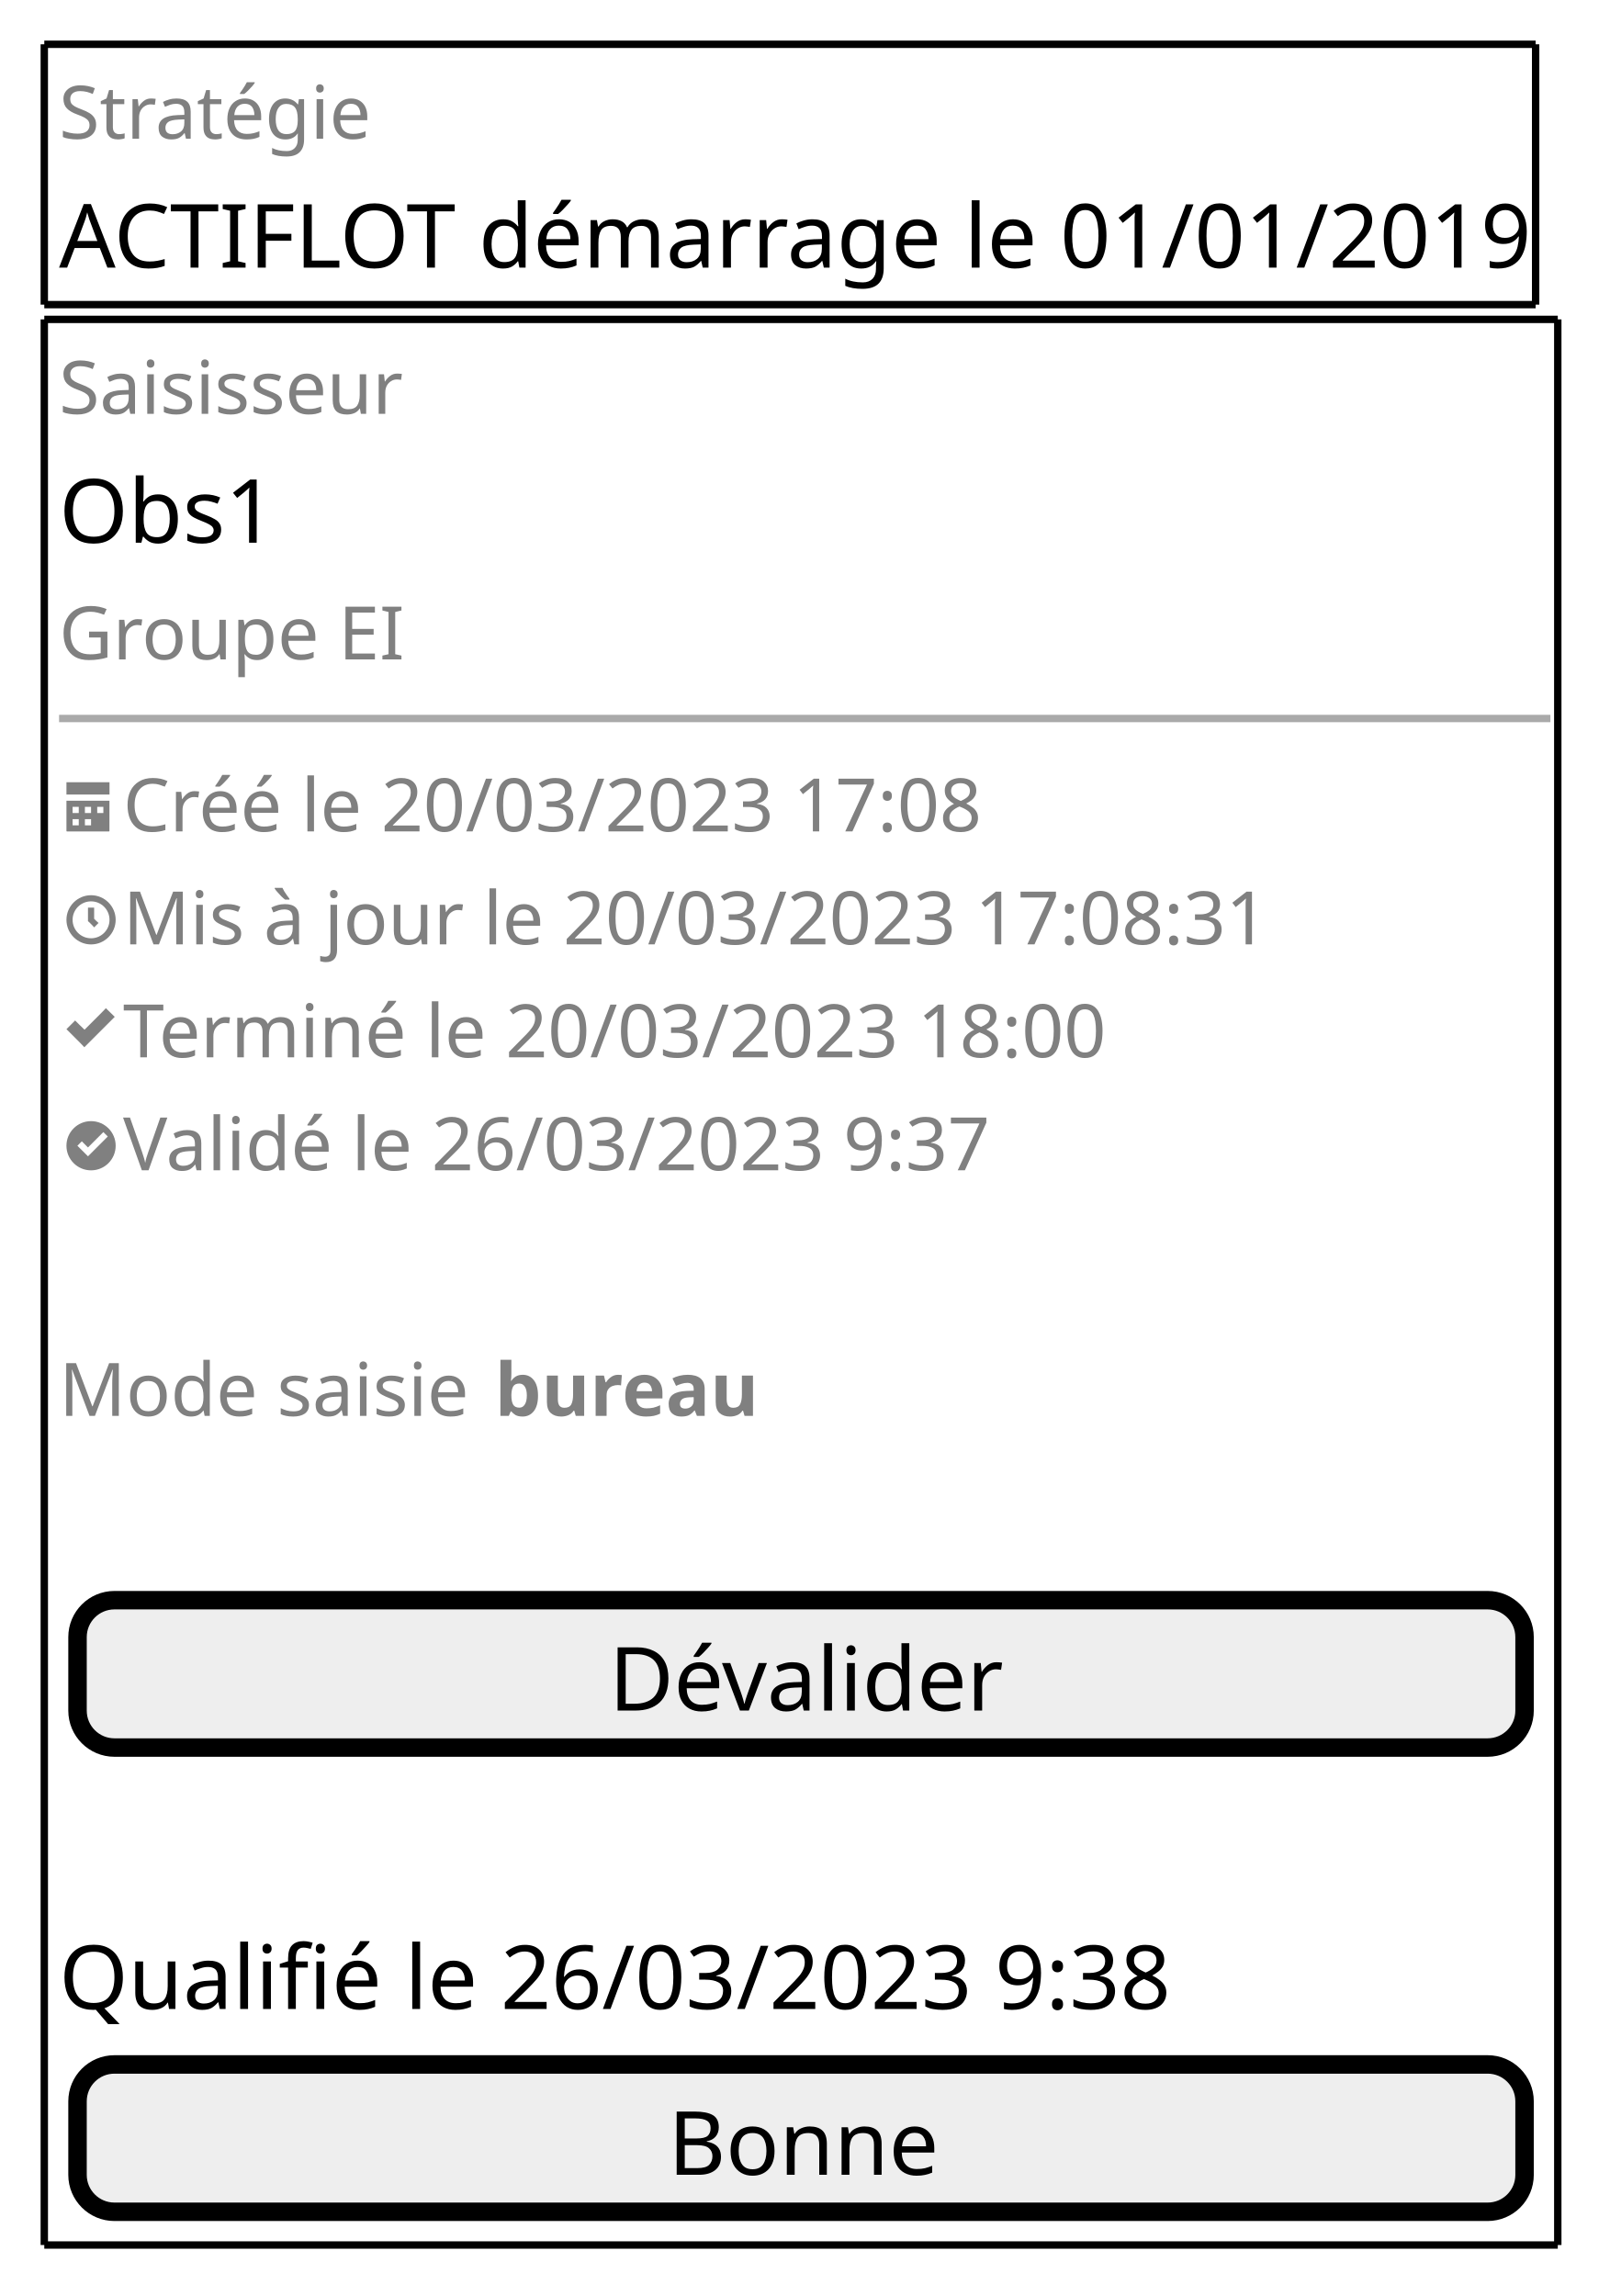
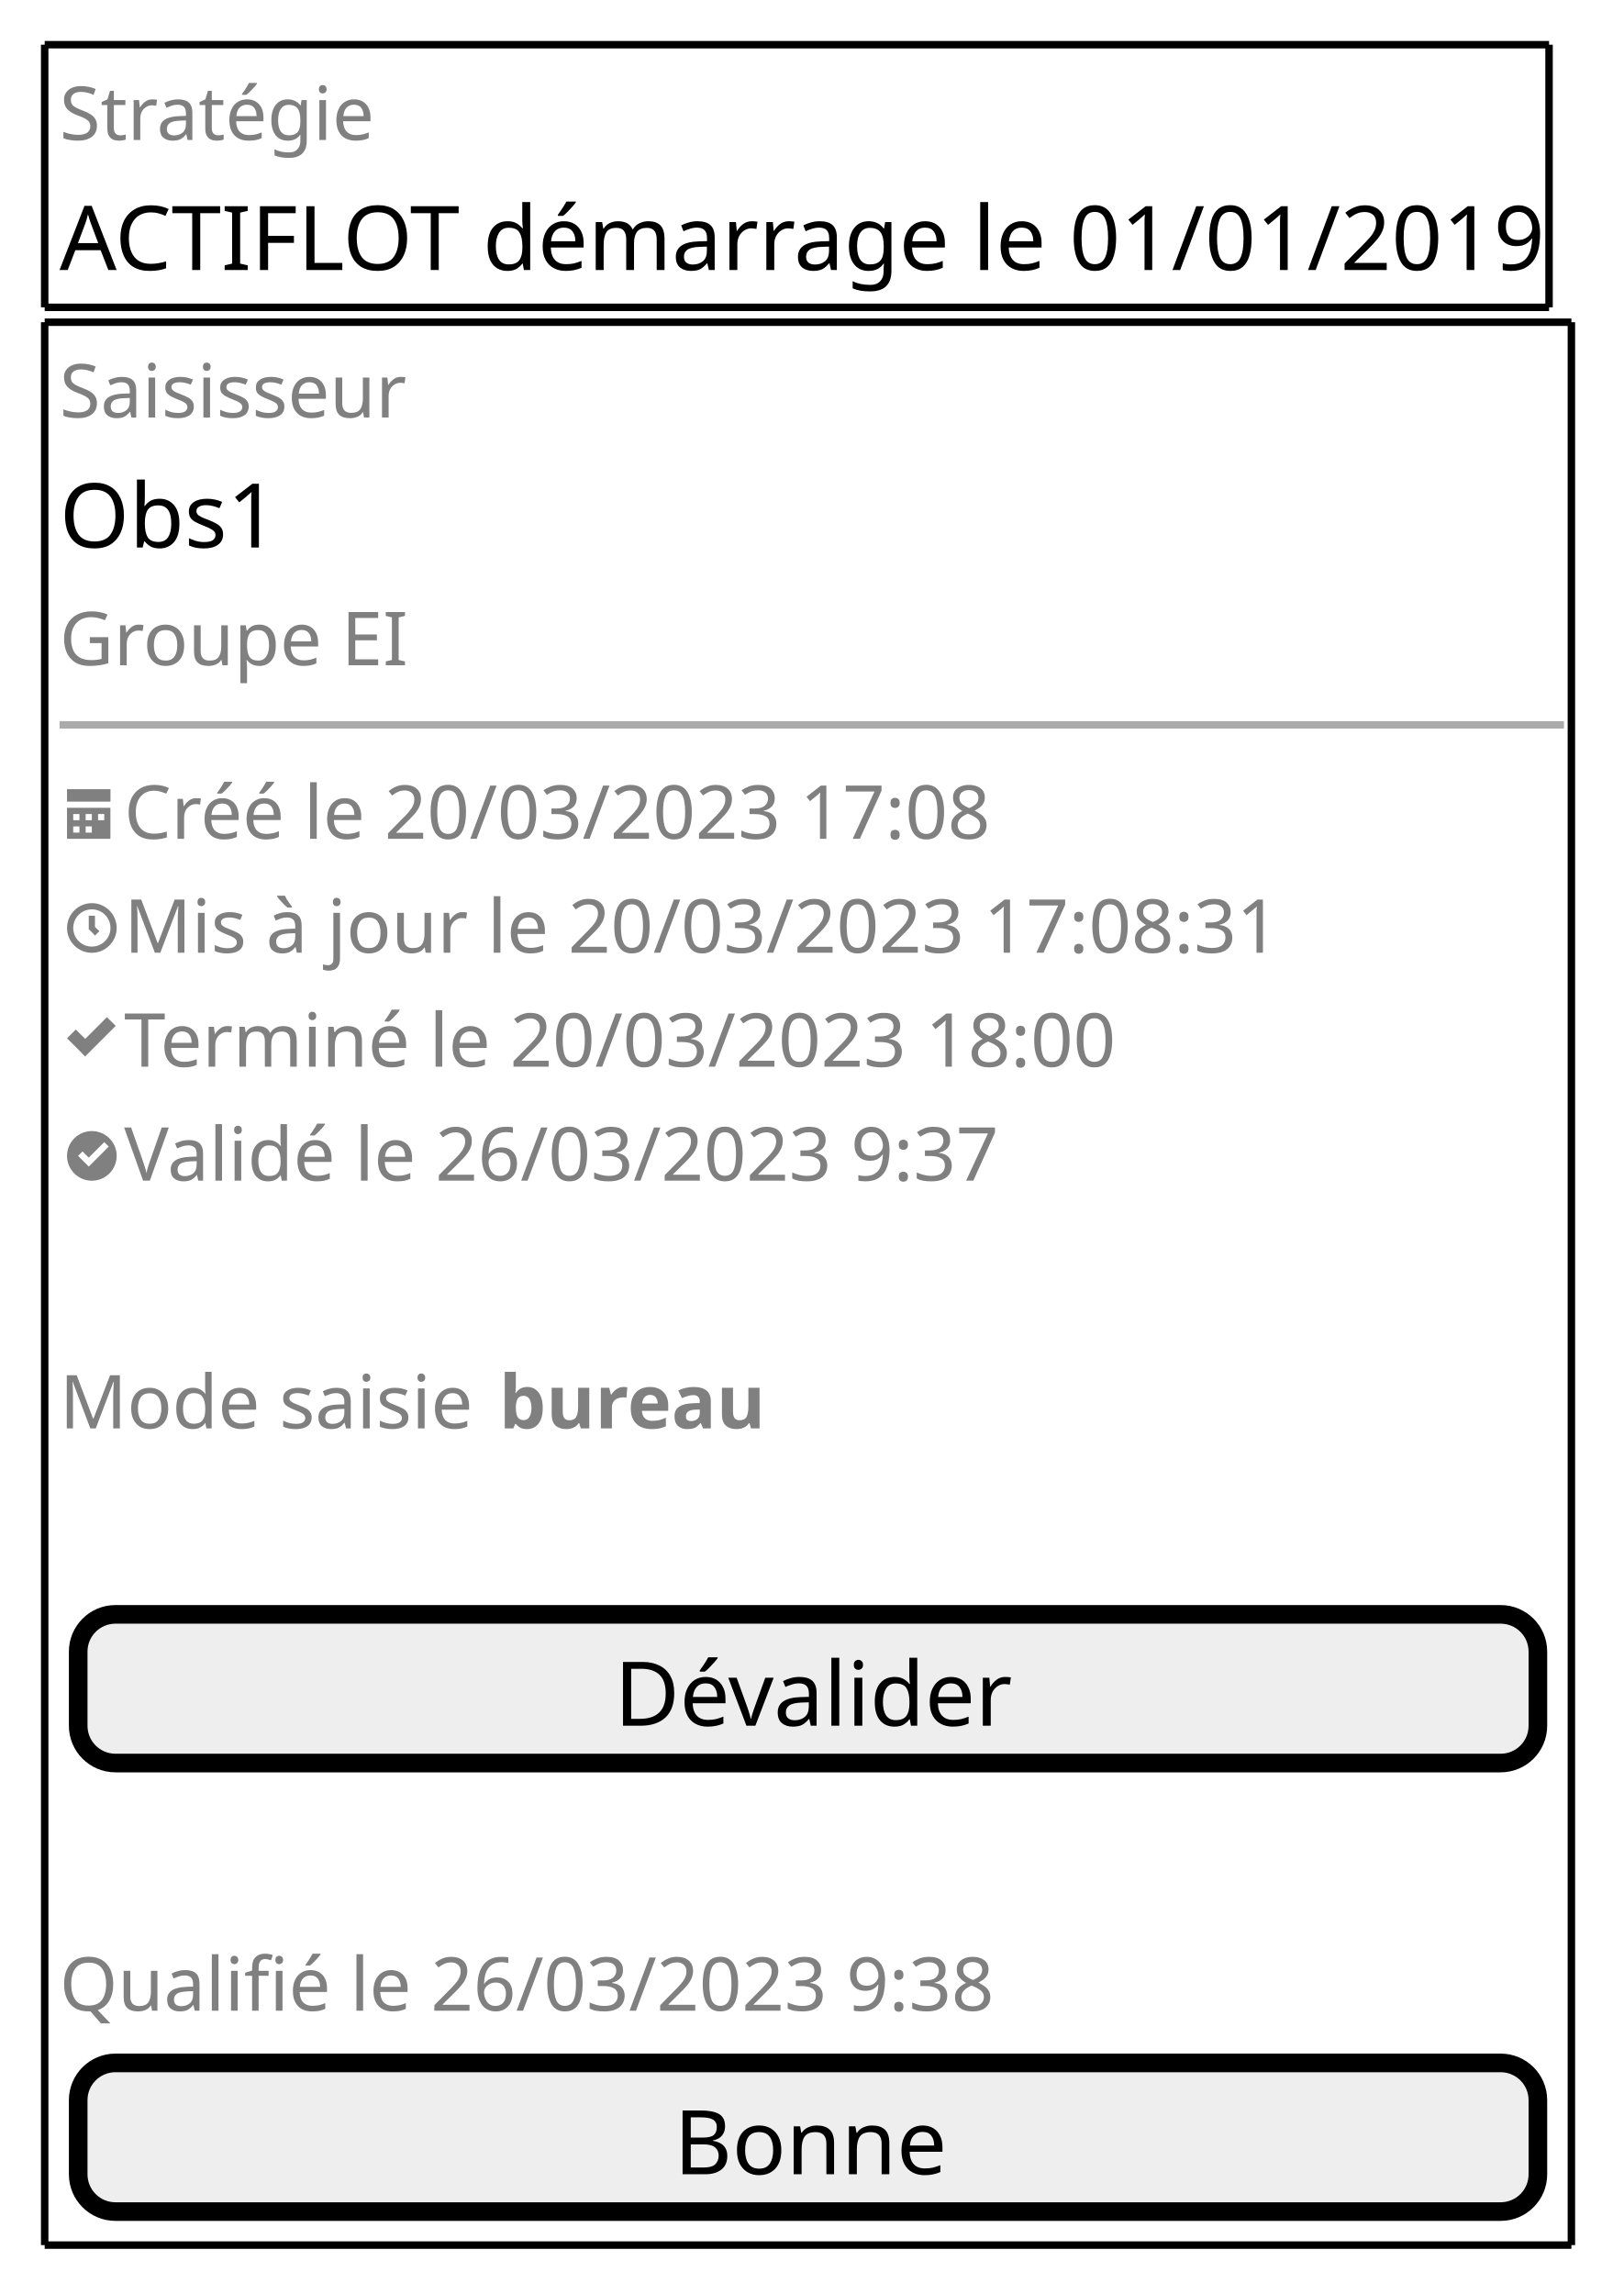
- <svg xmlns="http://www.w3.org/2000/svg" contentStyleType="text/css" height="311px" preserveAspectRatio="none" style="width:218px;height:311px;background:#FFFFFF;" version="1.1" viewBox="0 0 218 311" width="218px" zoomAndPan="magnify">
+ <svg xmlns="http://www.w3.org/2000/svg" contentStyleType="text/css" height="308px" preserveAspectRatio="none" style="width:218px;height:308px;background:#FFFFFF;" version="1.1" viewBox="0 0 218 308" width="218px" zoomAndPan="magnify">
  <defs />
  <g>
    <text fill="#808080" font-family="sans-serif" font-size="10" lengthAdjust="spacing" textLength="43" x="8" y="18.791">Stratégie</text>
    <text fill="#000000" font-family="sans-serif" font-size="12" lengthAdjust="spacing" textLength="198" x="8" y="36.25">ACTIFLOT démarrage le 01/01/2019</text>
    <line style="stroke:#000000;stroke-width:1.0;" x1="6" x2="208" y1="6" y2="6" />
    <line style="stroke:#000000;stroke-width:1.0;" x1="6" x2="208" y1="41.262" y2="41.262" />
    <line style="stroke:#000000;stroke-width:1.0;" x1="6" x2="6" y1="6" y2="41.262" />
    <line style="stroke:#000000;stroke-width:1.0;" x1="208" x2="208" y1="6" y2="41.262" />
    <text fill="#808080" font-family="sans-serif" font-size="10" lengthAdjust="spacing" textLength="46" x="8" y="56.053">Saisisseur</text>
    <text fill="#000000" font-family="sans-serif" font-size="12" lengthAdjust="spacing" textLength="30" x="8" y="73.512">Obs1</text>
    <text fill="#808080" font-family="sans-serif" font-size="10" lengthAdjust="spacing" textLength="48" x="8" y="89.314">Groupe EI</text>
    <line style="stroke:#AAAAAA;stroke-width:1.0;" x1="8" x2="210" y1="97.324" y2="97.324" />
    <path d="M9,105.958 L9,107.625 L14.833,107.625 L14.833,105.958 L9,105.958 M9,108.458 L9,112.55 C9,112.592 9.033,112.625 9.075,112.625 L14.75,112.625 C14.792,112.625 14.825,112.592 14.825,112.55 L14.825,108.458 L8.992,108.458 M9.833,109.292 L10.667,109.292 L10.667,110.125 L9.833,110.125 L9.833,109.292 M11.5,109.292 L12.333,109.292 L12.333,110.125 L11.5,110.125 L11.5,109.292 M13.167,109.292 L14,109.292 L14,110.125 L13.167,110.125 L13.167,109.292 M9.833,110.958 L10.667,110.958 L10.667,111.792 L9.833,111.792 L9.833,110.958 M11.5,110.958 L12.333,110.958 L12.333,111.792 L11.5,111.792 L11.5,110.958 " fill="#808080" style="stroke:;stroke-width:0.0;stroke-dasharray:;" />
    <text fill="#808080" font-family="sans-serif" font-size="10" lengthAdjust="spacing" textLength="121" x="16.667" y="112.615">Créé le 20/03/2023 17:08</text>
    <path d="M12.333,121.259 C10.5,121.259 9,122.759 9,124.592 C9,126.426 10.5,127.926 12.333,127.926 C14.167,127.926 15.667,126.426 15.667,124.592 C15.667,122.759 14.167,121.259 12.333,121.259 M12.333,122.092 C13.717,122.092 14.833,123.209 14.833,124.592 C14.833,125.976 13.717,127.092 12.333,127.092 C10.95,127.092 9.833,125.976 9.833,124.592 C9.833,123.209 10.95,122.092 12.333,122.092 M11.917,122.926 L11.917,124.776 L12.05,124.884 L12.467,125.301 L12.75,125.617 L13.35,125.017 L13.033,124.734 L12.75,124.451 L12.75,122.942 L11.917,122.942 " fill="#808080" style="stroke:;stroke-width:0.0;stroke-dasharray:;" />
    <text fill="#808080" font-family="sans-serif" font-size="10" lengthAdjust="spacing" textLength="160" x="16.667" y="127.916">Mis à jour le 20/03/2023 17:08:31</text>
    <path d="M14.342,136.56 L13.767,137.16 L11.45,139.477 L10.775,138.827 L10.175,138.227 L9,139.402 L9.6,140.002 L10.85,141.252 L11.425,141.852 L12.025,141.252 L14.942,138.335 L15.542,137.735 L14.342,136.56 " fill="#808080" style="stroke:;stroke-width:0.0;stroke-dasharray:;" />
    <text fill="#808080" font-family="sans-serif" font-size="10" lengthAdjust="spacing" textLength="139" x="16.667" y="143.217">Terminé le 20/03/2023 18:00</text>
    <path d="M12.333,151.861 C10.492,151.861 9,153.352 9,155.194 C9,157.036 10.492,158.527 12.333,158.527 C14.175,158.527 15.667,157.036 15.667,155.194 C15.667,153.352 14.175,151.861 12.333,151.861 M14,153.344 L14.6,153.944 L11.917,156.627 L10.483,155.194 L11.083,154.594 L11.917,155.427 L14,153.344 " fill="#808080" style="stroke:;stroke-width:0.0;stroke-dasharray:;" />
    <text fill="#808080" font-family="sans-serif" font-size="10" lengthAdjust="spacing" textLength="124" x="16.667" y="158.518">Validé le 26/03/2023 9:37</text>
    <text fill="#808080" font-family="sans-serif" font-size="10" lengthAdjust="spacing" textLength="56" x="8" y="191.779">Mode saisie</text>
    <text fill="#808080" font-family="sans-serif" font-size="10" font-weight="bold" lengthAdjust="spacing" textLength="34" x="67" y="191.779">bureau</text>
    <rect fill="#EEEEEE" height="19.961" rx="5" ry="5" style="stroke:#000000;stroke-width:2.5;" width="196" x="10.5" y="216.75" />
    <text fill="#000000" font-family="sans-serif" font-size="12" lengthAdjust="spacing" textLength="52" x="82.5" y="231.699">Dévalider</text>
-     <text fill="#000000" font-family="sans-serif" font-size="12" lengthAdjust="spacing" textLength="147" x="8" y="272.121">Qualifié le 26/03/2023 9:38</text>
-     <rect fill="#EEEEEE" height="19.961" rx="5" ry="5" style="stroke:#000000;stroke-width:2.5;" width="196" x="10.5" y="279.633" />
-     <text fill="#000000" font-family="sans-serif" font-size="12" lengthAdjust="spacing" textLength="36" x="90.5" y="294.582">Bonne</text>
+     <text fill="#808080" font-family="sans-serif" font-size="10" lengthAdjust="spacing" textLength="131" x="8" y="269.963">Qualifié le 26/03/2023 9:38</text>
+     <rect fill="#EEEEEE" height="19.961" rx="5" ry="5" style="stroke:#000000;stroke-width:2.5;" width="196" x="10.5" y="276.973" />
+     <text fill="#000000" font-family="sans-serif" font-size="12" lengthAdjust="spacing" textLength="36" x="90.5" y="291.922">Bonne</text>
    <line style="stroke:#000000;stroke-width:1.0;" x1="6" x2="211" y1="43.262" y2="43.262" />
-     <line style="stroke:#000000;stroke-width:1.0;" x1="6" x2="211" y1="304.094" y2="304.094" />
-     <line style="stroke:#000000;stroke-width:1.0;" x1="6" x2="6" y1="43.262" y2="304.094" />
-     <line style="stroke:#000000;stroke-width:1.0;" x1="211" x2="211" y1="43.262" y2="304.094" />
+     <line style="stroke:#000000;stroke-width:1.0;" x1="6" x2="211" y1="301.434" y2="301.434" />
+     <line style="stroke:#000000;stroke-width:1.0;" x1="6" x2="6" y1="43.262" y2="301.434" />
+     <line style="stroke:#000000;stroke-width:1.0;" x1="211" x2="211" y1="43.262" y2="301.434" />
  </g>
</svg>
